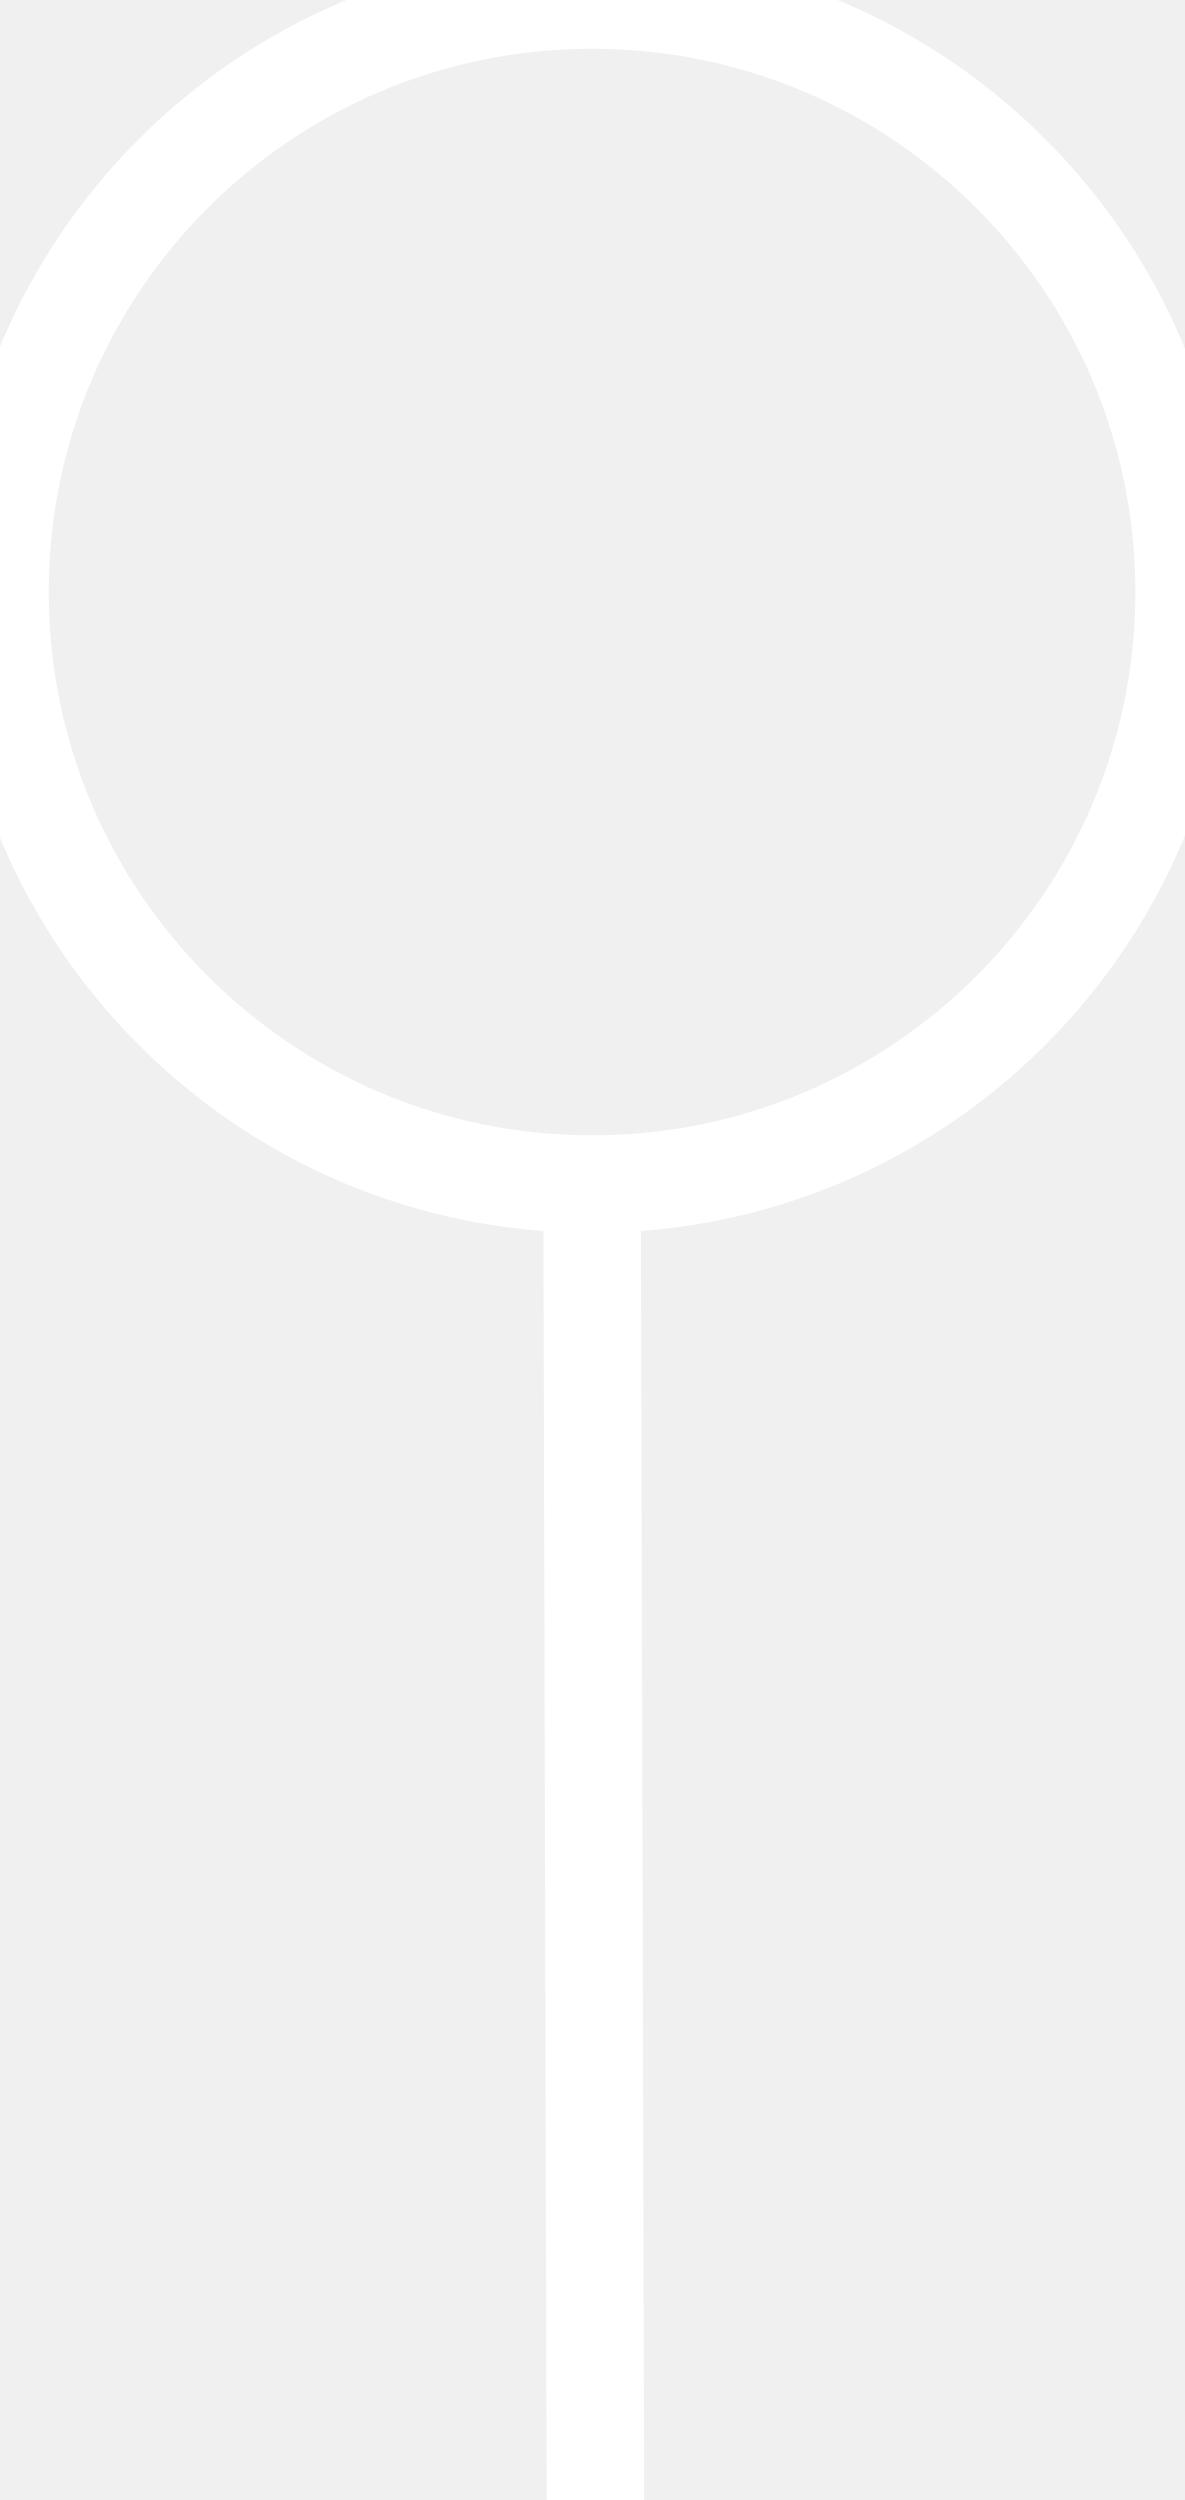
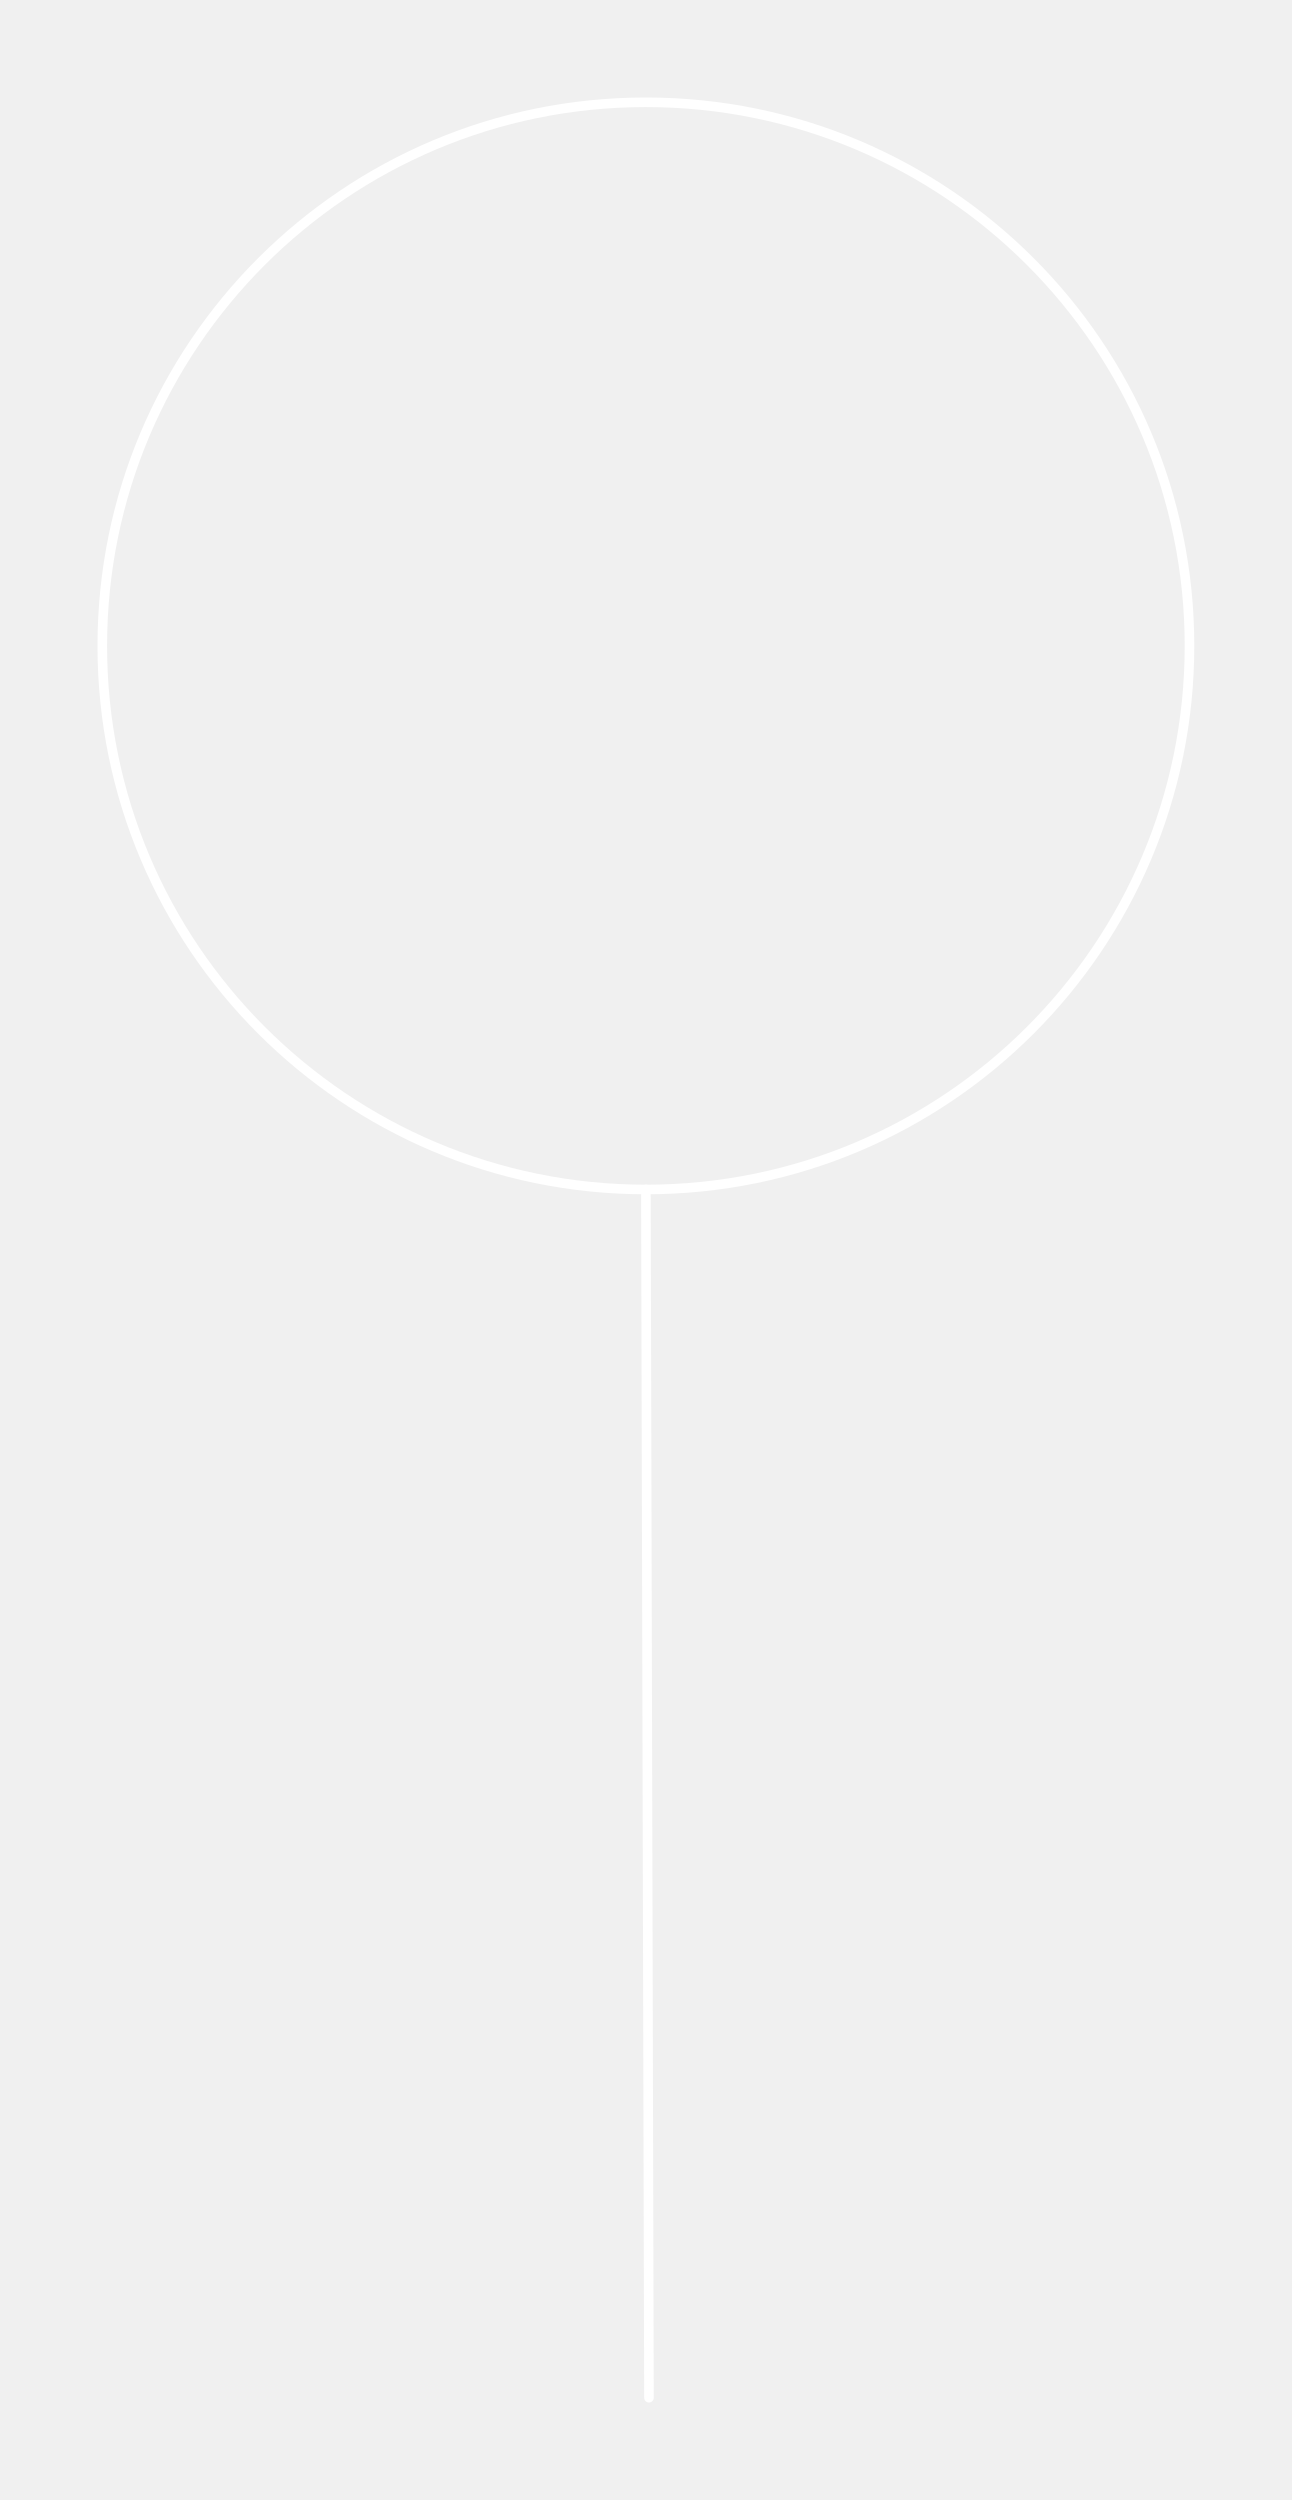
- <svg xmlns="http://www.w3.org/2000/svg" id="Layer_2" data-name="Layer 2" viewBox="0 0 170.06 359.05">
+ <svg xmlns="http://www.w3.org/2000/svg" id="Layer_2" data-name="Layer 2" viewBox="-16 -16 202.06 391.05">
  <defs>
    <style>
      .cls-1 {
        fill: none;
        stroke: #fff;
-         stroke-width: 14;
+         stroke-width: 1.5;
+         vector-effect: non-scaling-stroke;
        stroke-linecap: round;
        stroke-linejoin: round;
      }
    </style>
  </defs>
  <g id="Layer_2-2" data-name="Layer 2">
    <g>
      <line class="cls-1" x1="85.51" y1="359.05" x2="85.03" y2="170.05" />
      <circle class="cls-1" cx="85.03" cy="85.03" r="85.03" />
    </g>
  </g>
</svg>
